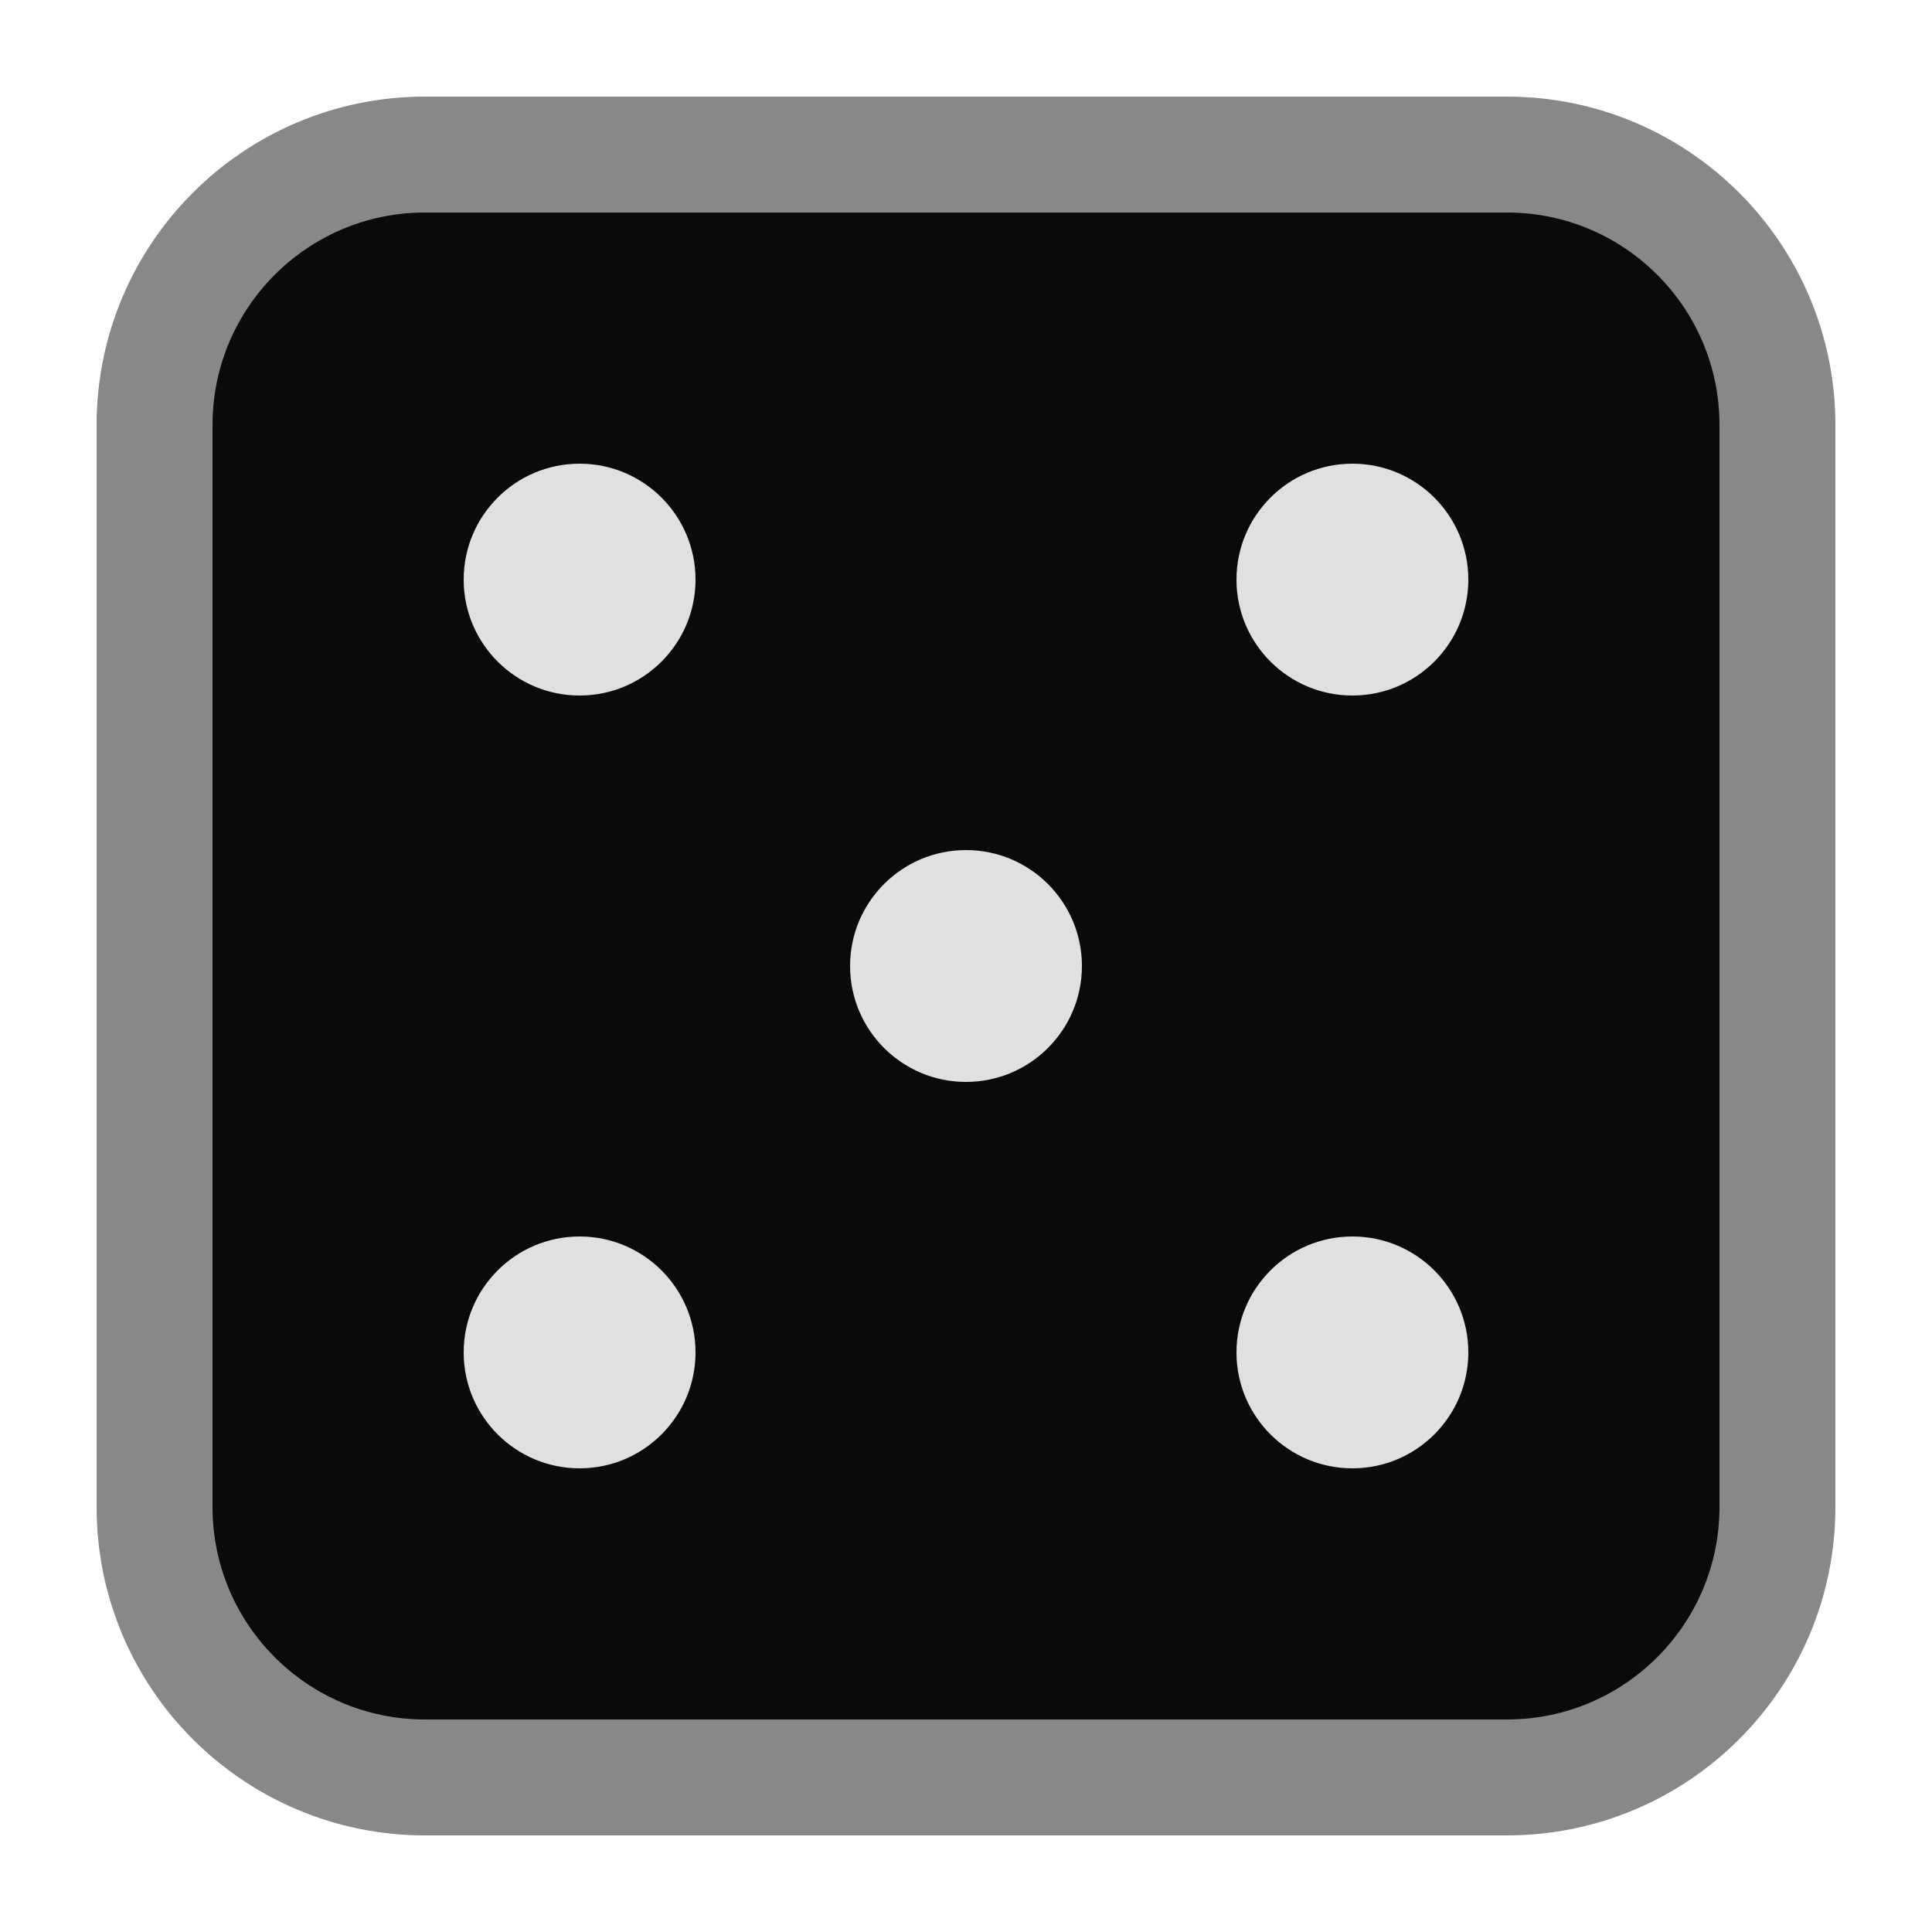
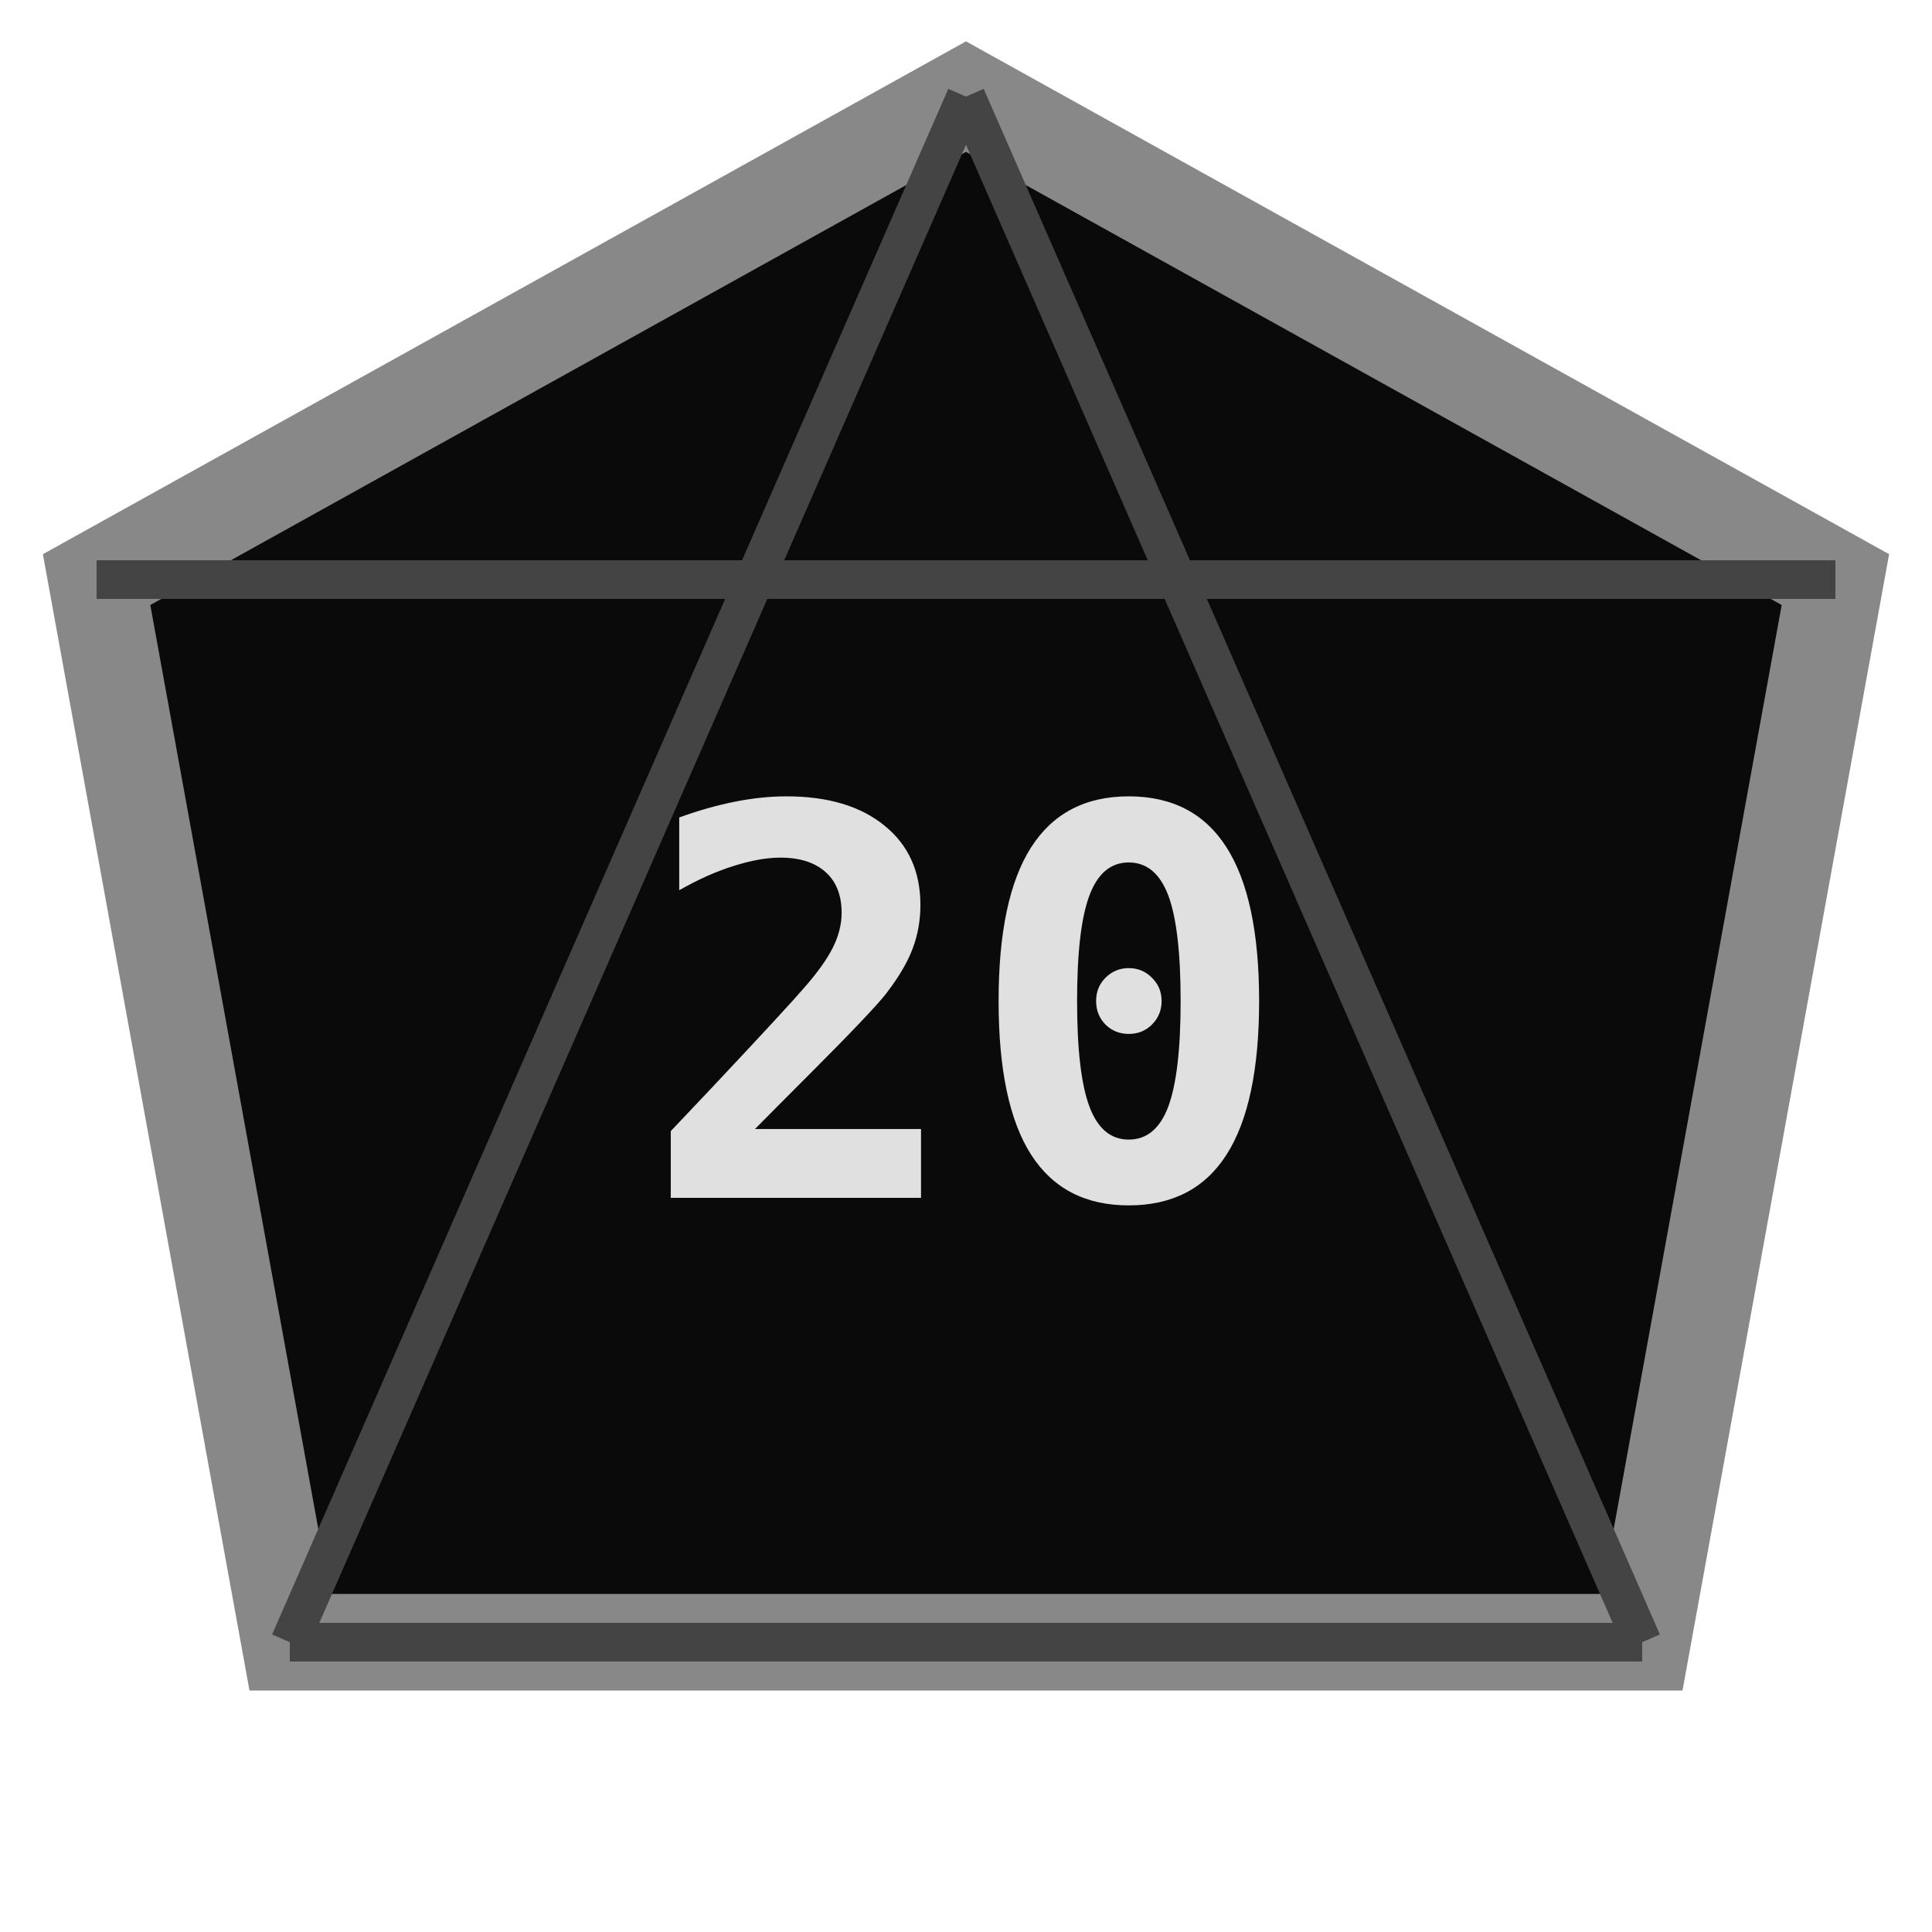
<svg xmlns="http://www.w3.org/2000/svg" viewBox="0 0 100 100">
-   <rect x="8" y="8" width="84" height="84" rx="14" fill="#0a0a0a" stroke="#888" stroke-width="6" />
-   <circle cx="30" cy="30" r="6" fill="#e0e0e0" />
-   <circle cx="70" cy="70" r="6" fill="#e0e0e0" />
-   <circle cx="70" cy="30" r="6" fill="#e0e0e0" />
-   <circle cx="30" cy="70" r="6" fill="#e0e0e0" />
-   <circle cx="50" cy="50" r="6" fill="#e0e0e0" />
+   <polygon points="50,5 95,30 85,85 15,85 5,30" fill="#0a0a0a" stroke="#888" stroke-width="5" />
+   <line x1="50" y1="5" x2="15" y2="85" stroke="#444" stroke-width="2" />
+   <line x1="50" y1="5" x2="85" y2="85" stroke="#444" stroke-width="2" />
+   <line x1="5" y1="30" x2="95" y2="30" stroke="#444" stroke-width="2" />
+   <line x1="15" y1="85" x2="85" y2="85" stroke="#444" stroke-width="2" />
+   <text x="50" y="62" font-size="28" text-anchor="middle" fill="#e0e0e0" font-family="monospace" font-weight="bold">
+     20
+   </text>
</svg>
